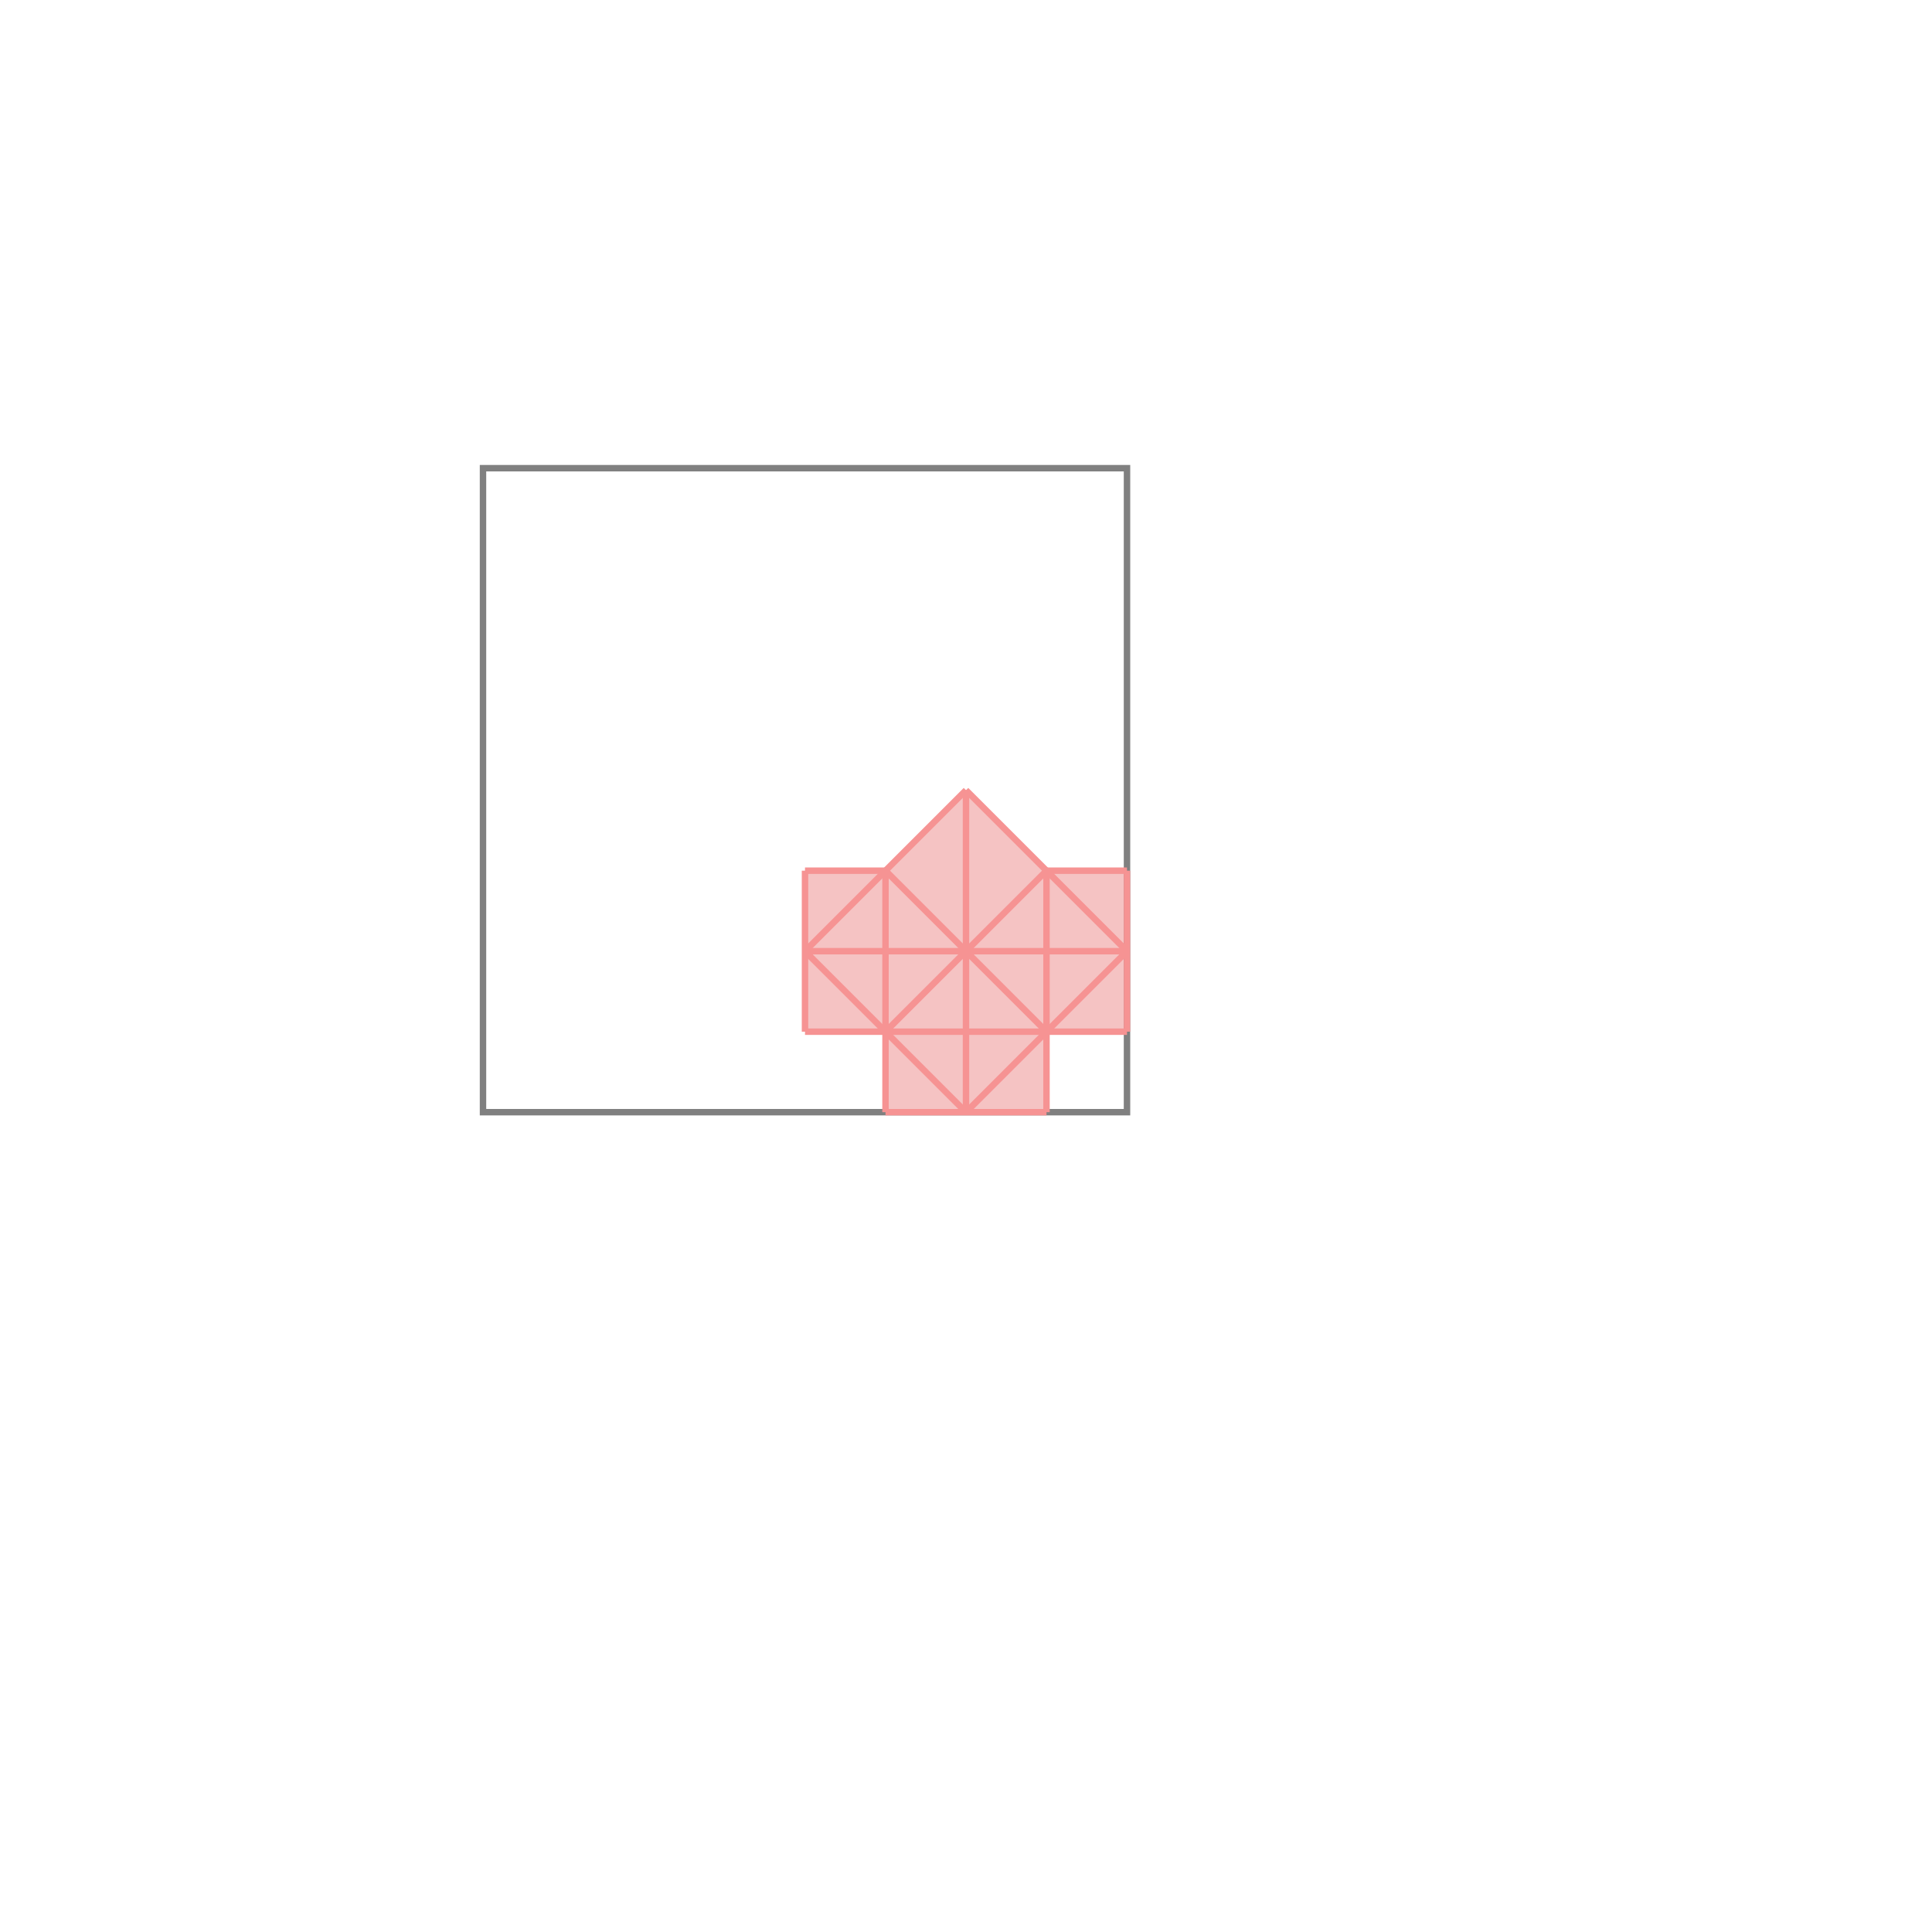
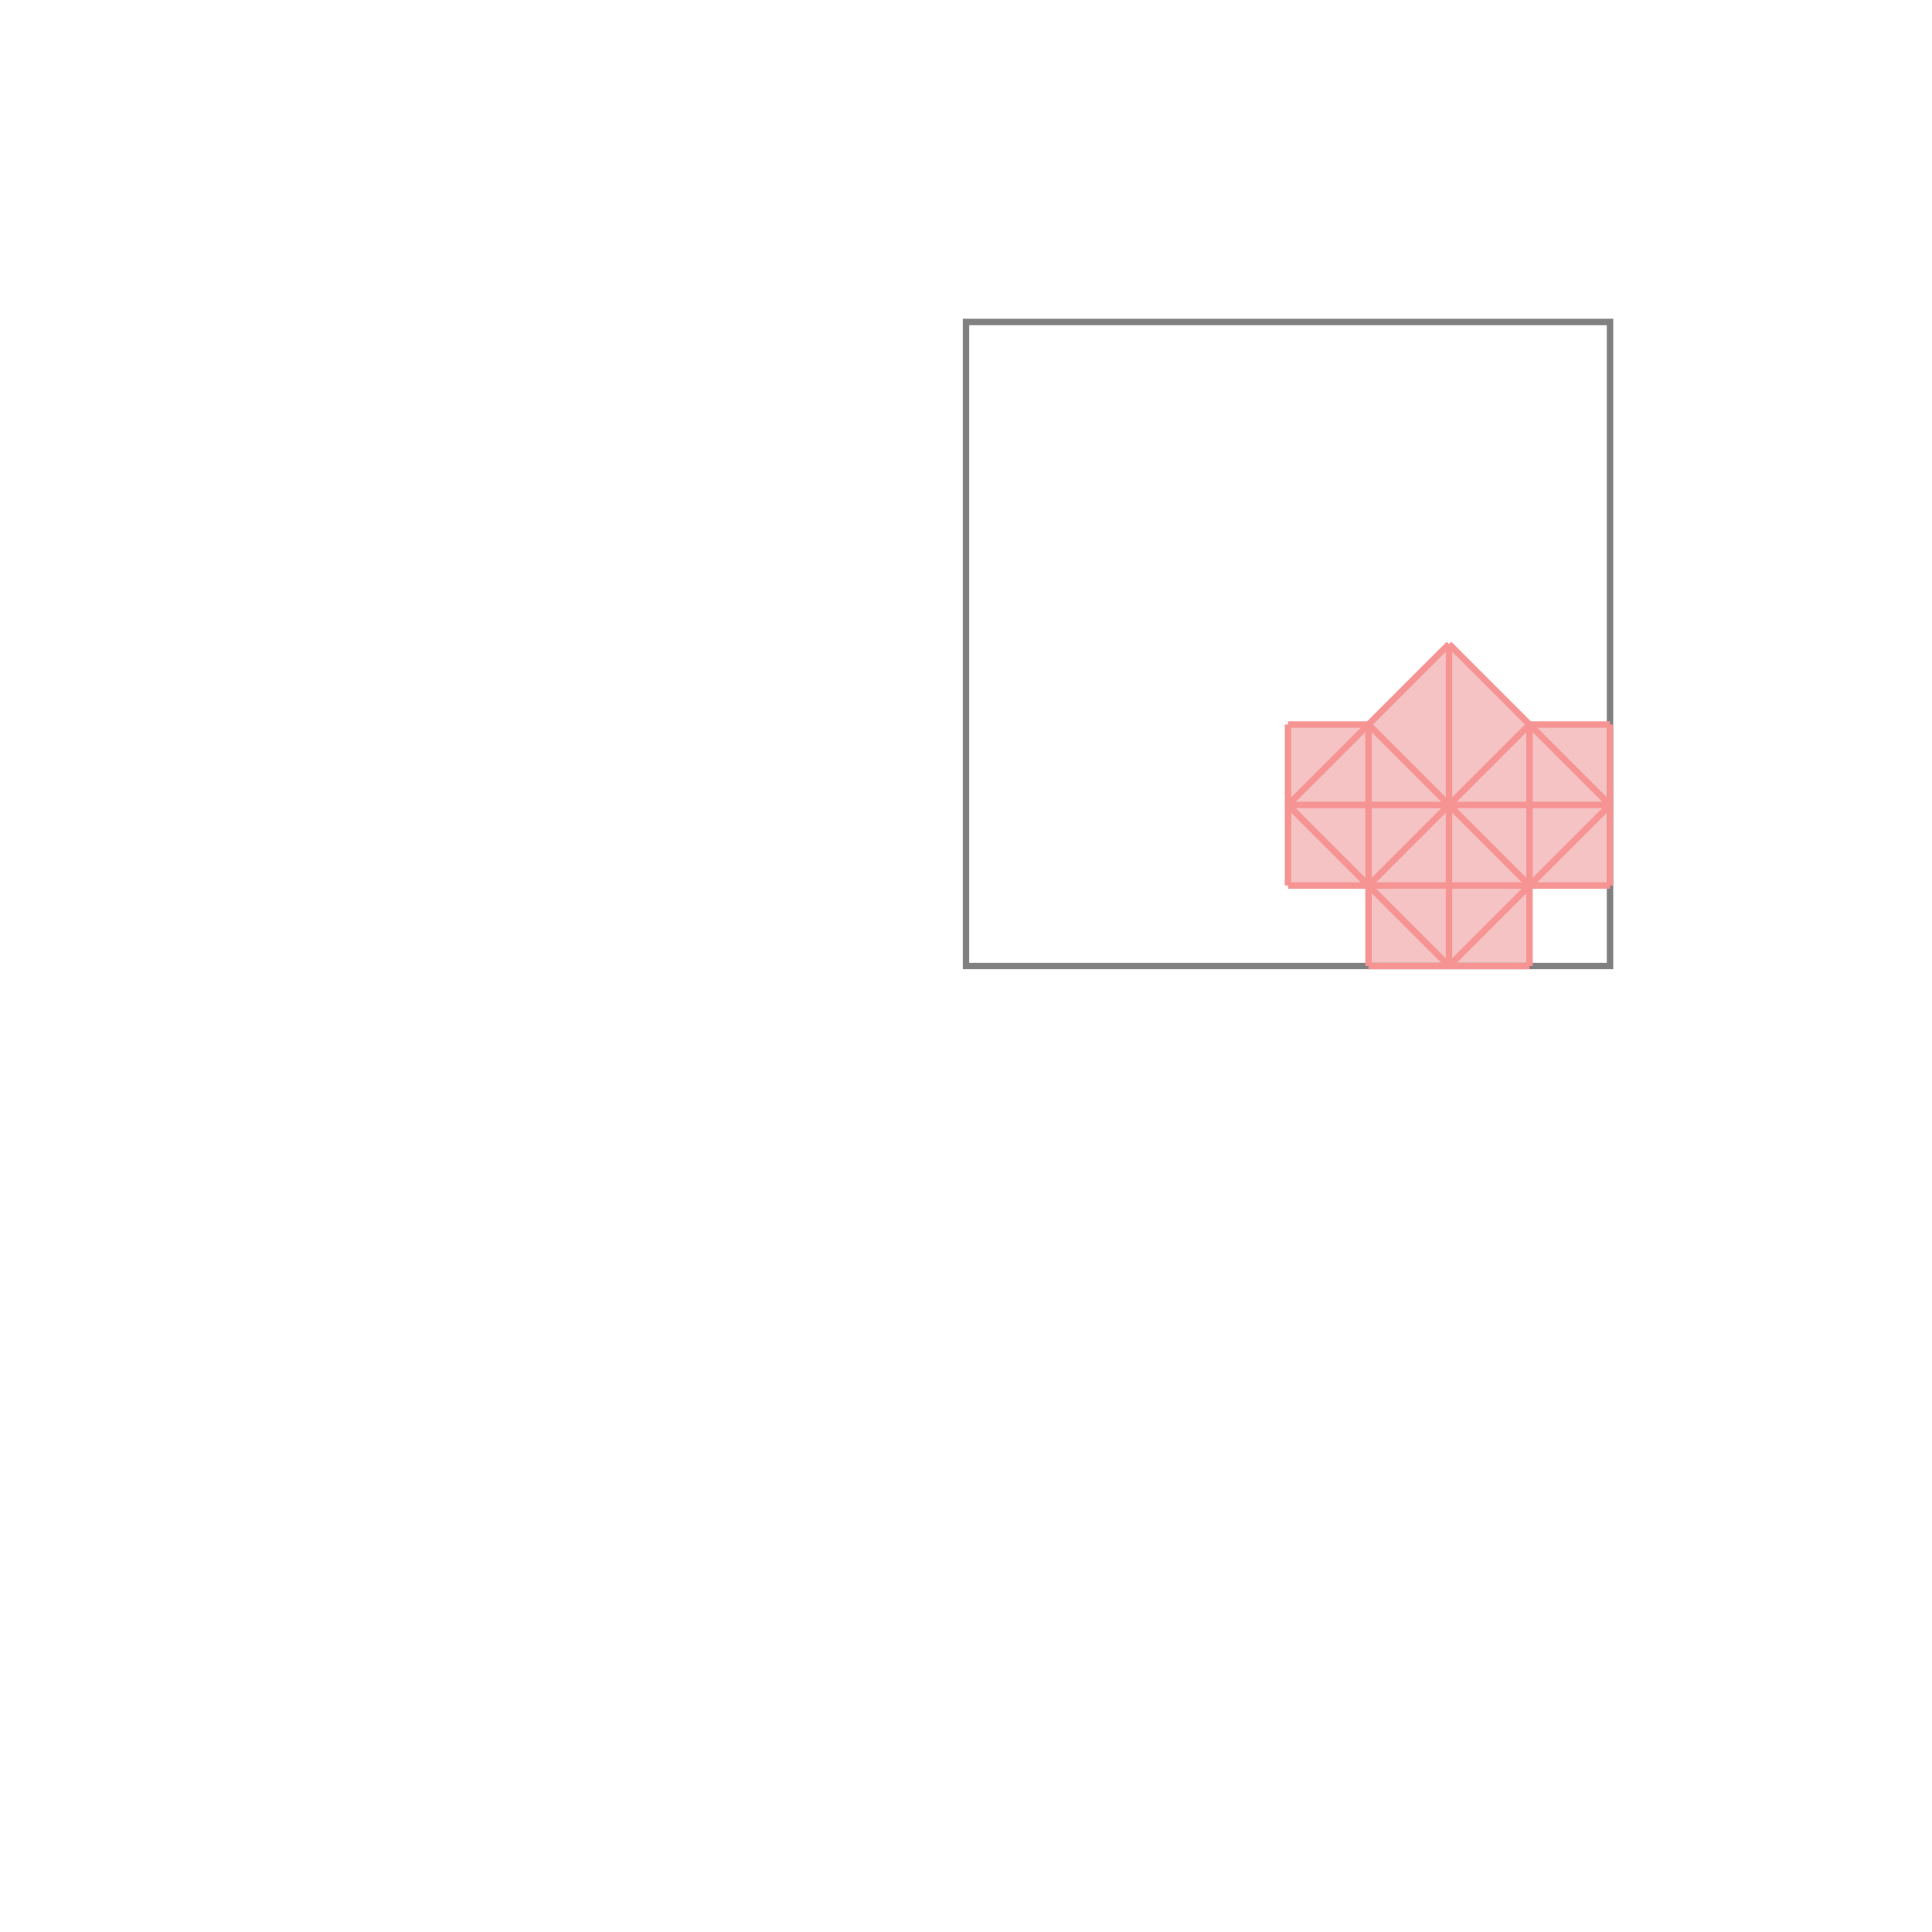
<svg xmlns="http://www.w3.org/2000/svg" viewBox="-1.5 -1.5 3 3">
  <g transform="scale(1, -1)">
-     <path d="M-0.125 -0.227 L0.125 -0.227 L0.125 -0.102 L0.25 -0.102 L0.25 0.148 L0.125 0.148 L0 0.273 L-0.125 0.148 L-0.25 0.148 L-0.25 -0.102 L-0.125 -0.102 z " fill="rgb(245,195,195)" />
-     <path d="M-0.75 -0.227 L0.25 -0.227 L0.25 0.773 L-0.75 0.773  z" fill="none" stroke="rgb(128,128,128)" stroke-width="0.01" />
-     <line x1="0" y1="-0.227" x2="0.25" y2="0.023" style="stroke:rgb(246,147,147);stroke-width:0.01" />
-     <line x1="-0.125" y1="-0.102" x2="0.125" y2="0.148" style="stroke:rgb(246,147,147);stroke-width:0.01" />
-     <line x1="-0.25" y1="0.023" x2="0" y2="0.273" style="stroke:rgb(246,147,147);stroke-width:0.01" />
-     <line x1="-0.125" y1="-0.227" x2="0.125" y2="-0.227" style="stroke:rgb(246,147,147);stroke-width:0.01" />
-     <line x1="-0.25" y1="-0.102" x2="-0.25" y2="0.148" style="stroke:rgb(246,147,147);stroke-width:0.01" />
-     <line x1="-0.125" y1="-0.227" x2="-0.125" y2="0.148" style="stroke:rgb(246,147,147);stroke-width:0.01" />
-     <line x1="0" y1="-0.227" x2="0" y2="0.273" style="stroke:rgb(246,147,147);stroke-width:0.01" />
-     <line x1="0.125" y1="-0.227" x2="0.125" y2="0.148" style="stroke:rgb(246,147,147);stroke-width:0.01" />
-     <line x1="0.25" y1="-0.102" x2="0.25" y2="0.148" style="stroke:rgb(246,147,147);stroke-width:0.01" />
-     <line x1="-0.25" y1="-0.102" x2="0.25" y2="-0.102" style="stroke:rgb(246,147,147);stroke-width:0.01" />
-     <line x1="-0.25" y1="0.023" x2="0.25" y2="0.023" style="stroke:rgb(246,147,147);stroke-width:0.01" />
-     <line x1="-0.25" y1="0.148" x2="-0.125" y2="0.148" style="stroke:rgb(246,147,147);stroke-width:0.01" />
-     <line x1="0.125" y1="0.148" x2="0.25" y2="0.148" style="stroke:rgb(246,147,147);stroke-width:0.01" />
-     <line x1="0" y1="-0.227" x2="-0.25" y2="0.023" style="stroke:rgb(246,147,147);stroke-width:0.01" />
-     <line x1="0.125" y1="-0.102" x2="-0.125" y2="0.148" style="stroke:rgb(246,147,147);stroke-width:0.01" />
-     <line x1="0.25" y1="0.023" x2="0" y2="0.273" style="stroke:rgb(246,147,147);stroke-width:0.01" />
+     <path d="M0.625 0 L0.875 0 L0.875 0.125 L1 0.125 L1 0.375 L0.875 0.375 L0.75 0.5 L0.625 0.375 L0.5 0.375 L0.5 0.125 L0.625 0.125 z " fill="rgb(245,195,195)" />
+     <path d="M0 0 L1 0 L1 1 L0 1  z" fill="none" stroke="rgb(128,128,128)" stroke-width="0.01" />
+     <line x1="0.75" y1="0" x2="1" y2="0.25" style="stroke:rgb(246,147,147);stroke-width:0.01" />
+     <line x1="0.625" y1="0.125" x2="0.875" y2="0.375" style="stroke:rgb(246,147,147);stroke-width:0.01" />
+     <line x1="0.5" y1="0.25" x2="0.75" y2="0.5" style="stroke:rgb(246,147,147);stroke-width:0.01" />
+     <line x1="0.625" y1="0" x2="0.875" y2="0" style="stroke:rgb(246,147,147);stroke-width:0.01" />
+     <line x1="0.5" y1="0.125" x2="0.5" y2="0.375" style="stroke:rgb(246,147,147);stroke-width:0.01" />
+     <line x1="0.625" y1="0" x2="0.625" y2="0.375" style="stroke:rgb(246,147,147);stroke-width:0.01" />
+     <line x1="0.75" y1="0" x2="0.75" y2="0.5" style="stroke:rgb(246,147,147);stroke-width:0.01" />
+     <line x1="0.875" y1="0" x2="0.875" y2="0.375" style="stroke:rgb(246,147,147);stroke-width:0.01" />
+     <line x1="1" y1="0.125" x2="1" y2="0.375" style="stroke:rgb(246,147,147);stroke-width:0.01" />
+     <line x1="0.5" y1="0.125" x2="1" y2="0.125" style="stroke:rgb(246,147,147);stroke-width:0.01" />
+     <line x1="0.5" y1="0.25" x2="1" y2="0.25" style="stroke:rgb(246,147,147);stroke-width:0.01" />
+     <line x1="0.5" y1="0.375" x2="0.625" y2="0.375" style="stroke:rgb(246,147,147);stroke-width:0.01" />
+     <line x1="0.875" y1="0.375" x2="1" y2="0.375" style="stroke:rgb(246,147,147);stroke-width:0.01" />
+     <line x1="0.75" y1="0" x2="0.5" y2="0.25" style="stroke:rgb(246,147,147);stroke-width:0.01" />
+     <line x1="0.875" y1="0.125" x2="0.625" y2="0.375" style="stroke:rgb(246,147,147);stroke-width:0.01" />
+     <line x1="1" y1="0.25" x2="0.75" y2="0.5" style="stroke:rgb(246,147,147);stroke-width:0.01" />
  </g>
</svg>
